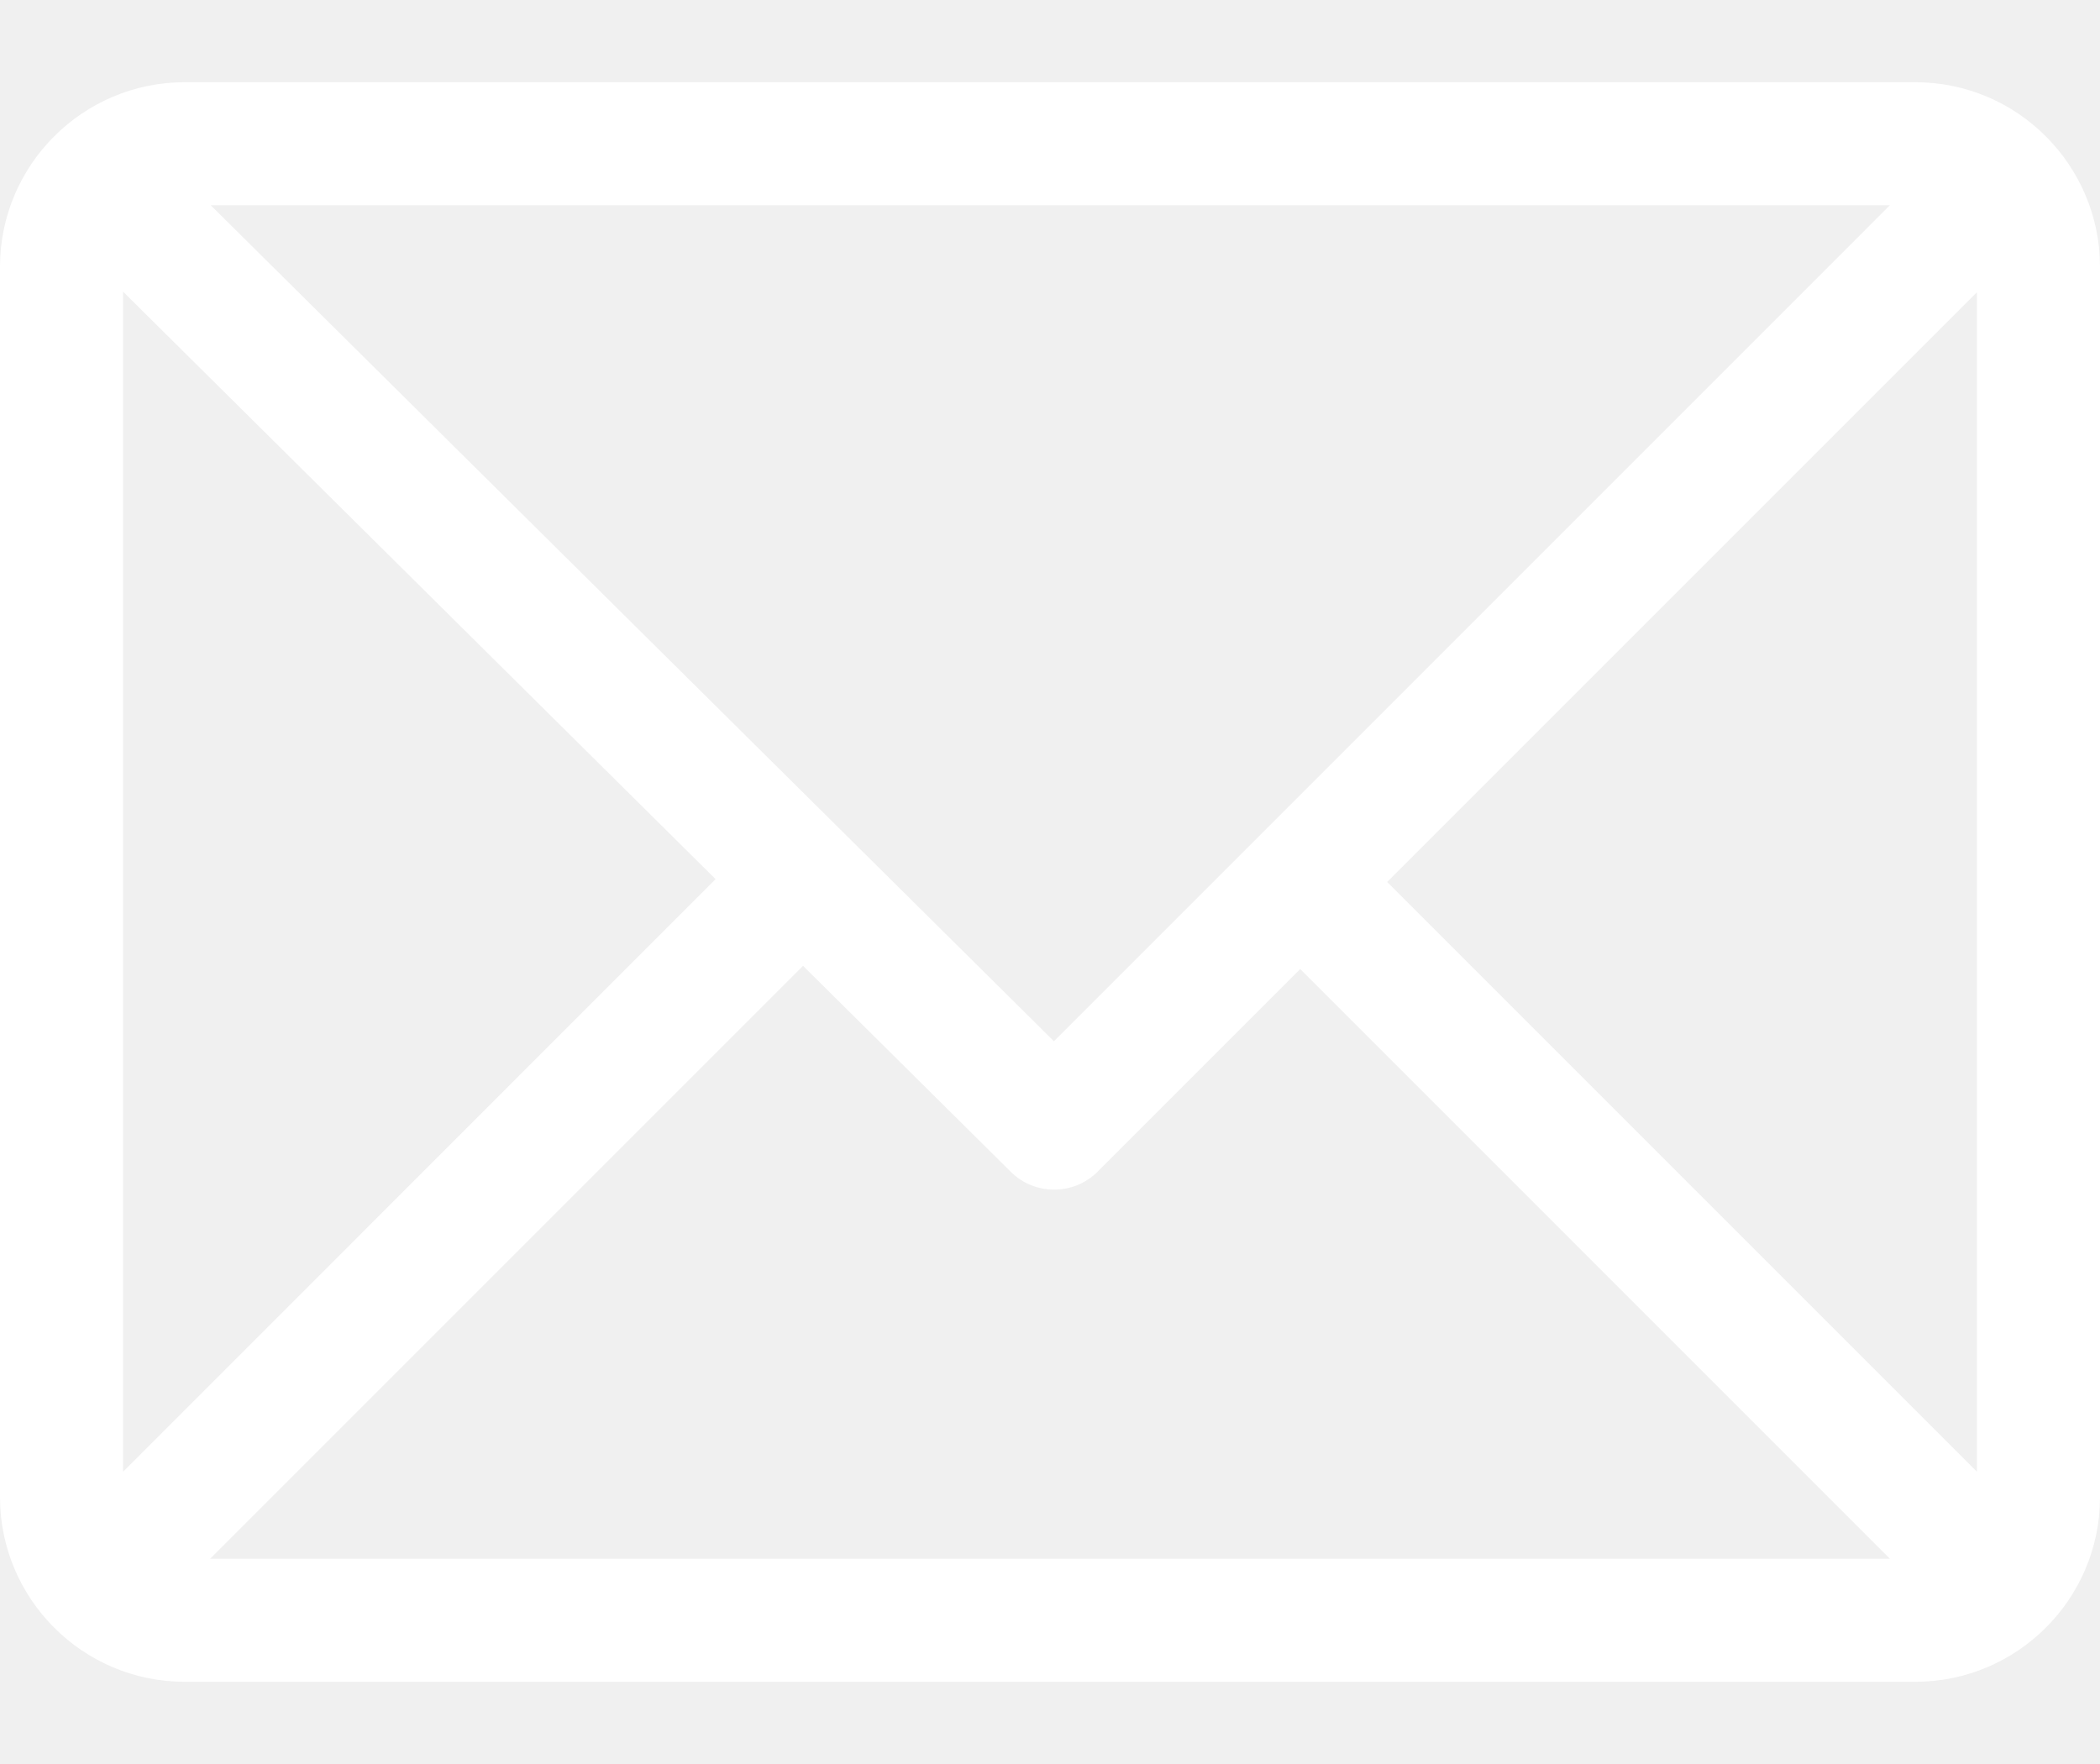
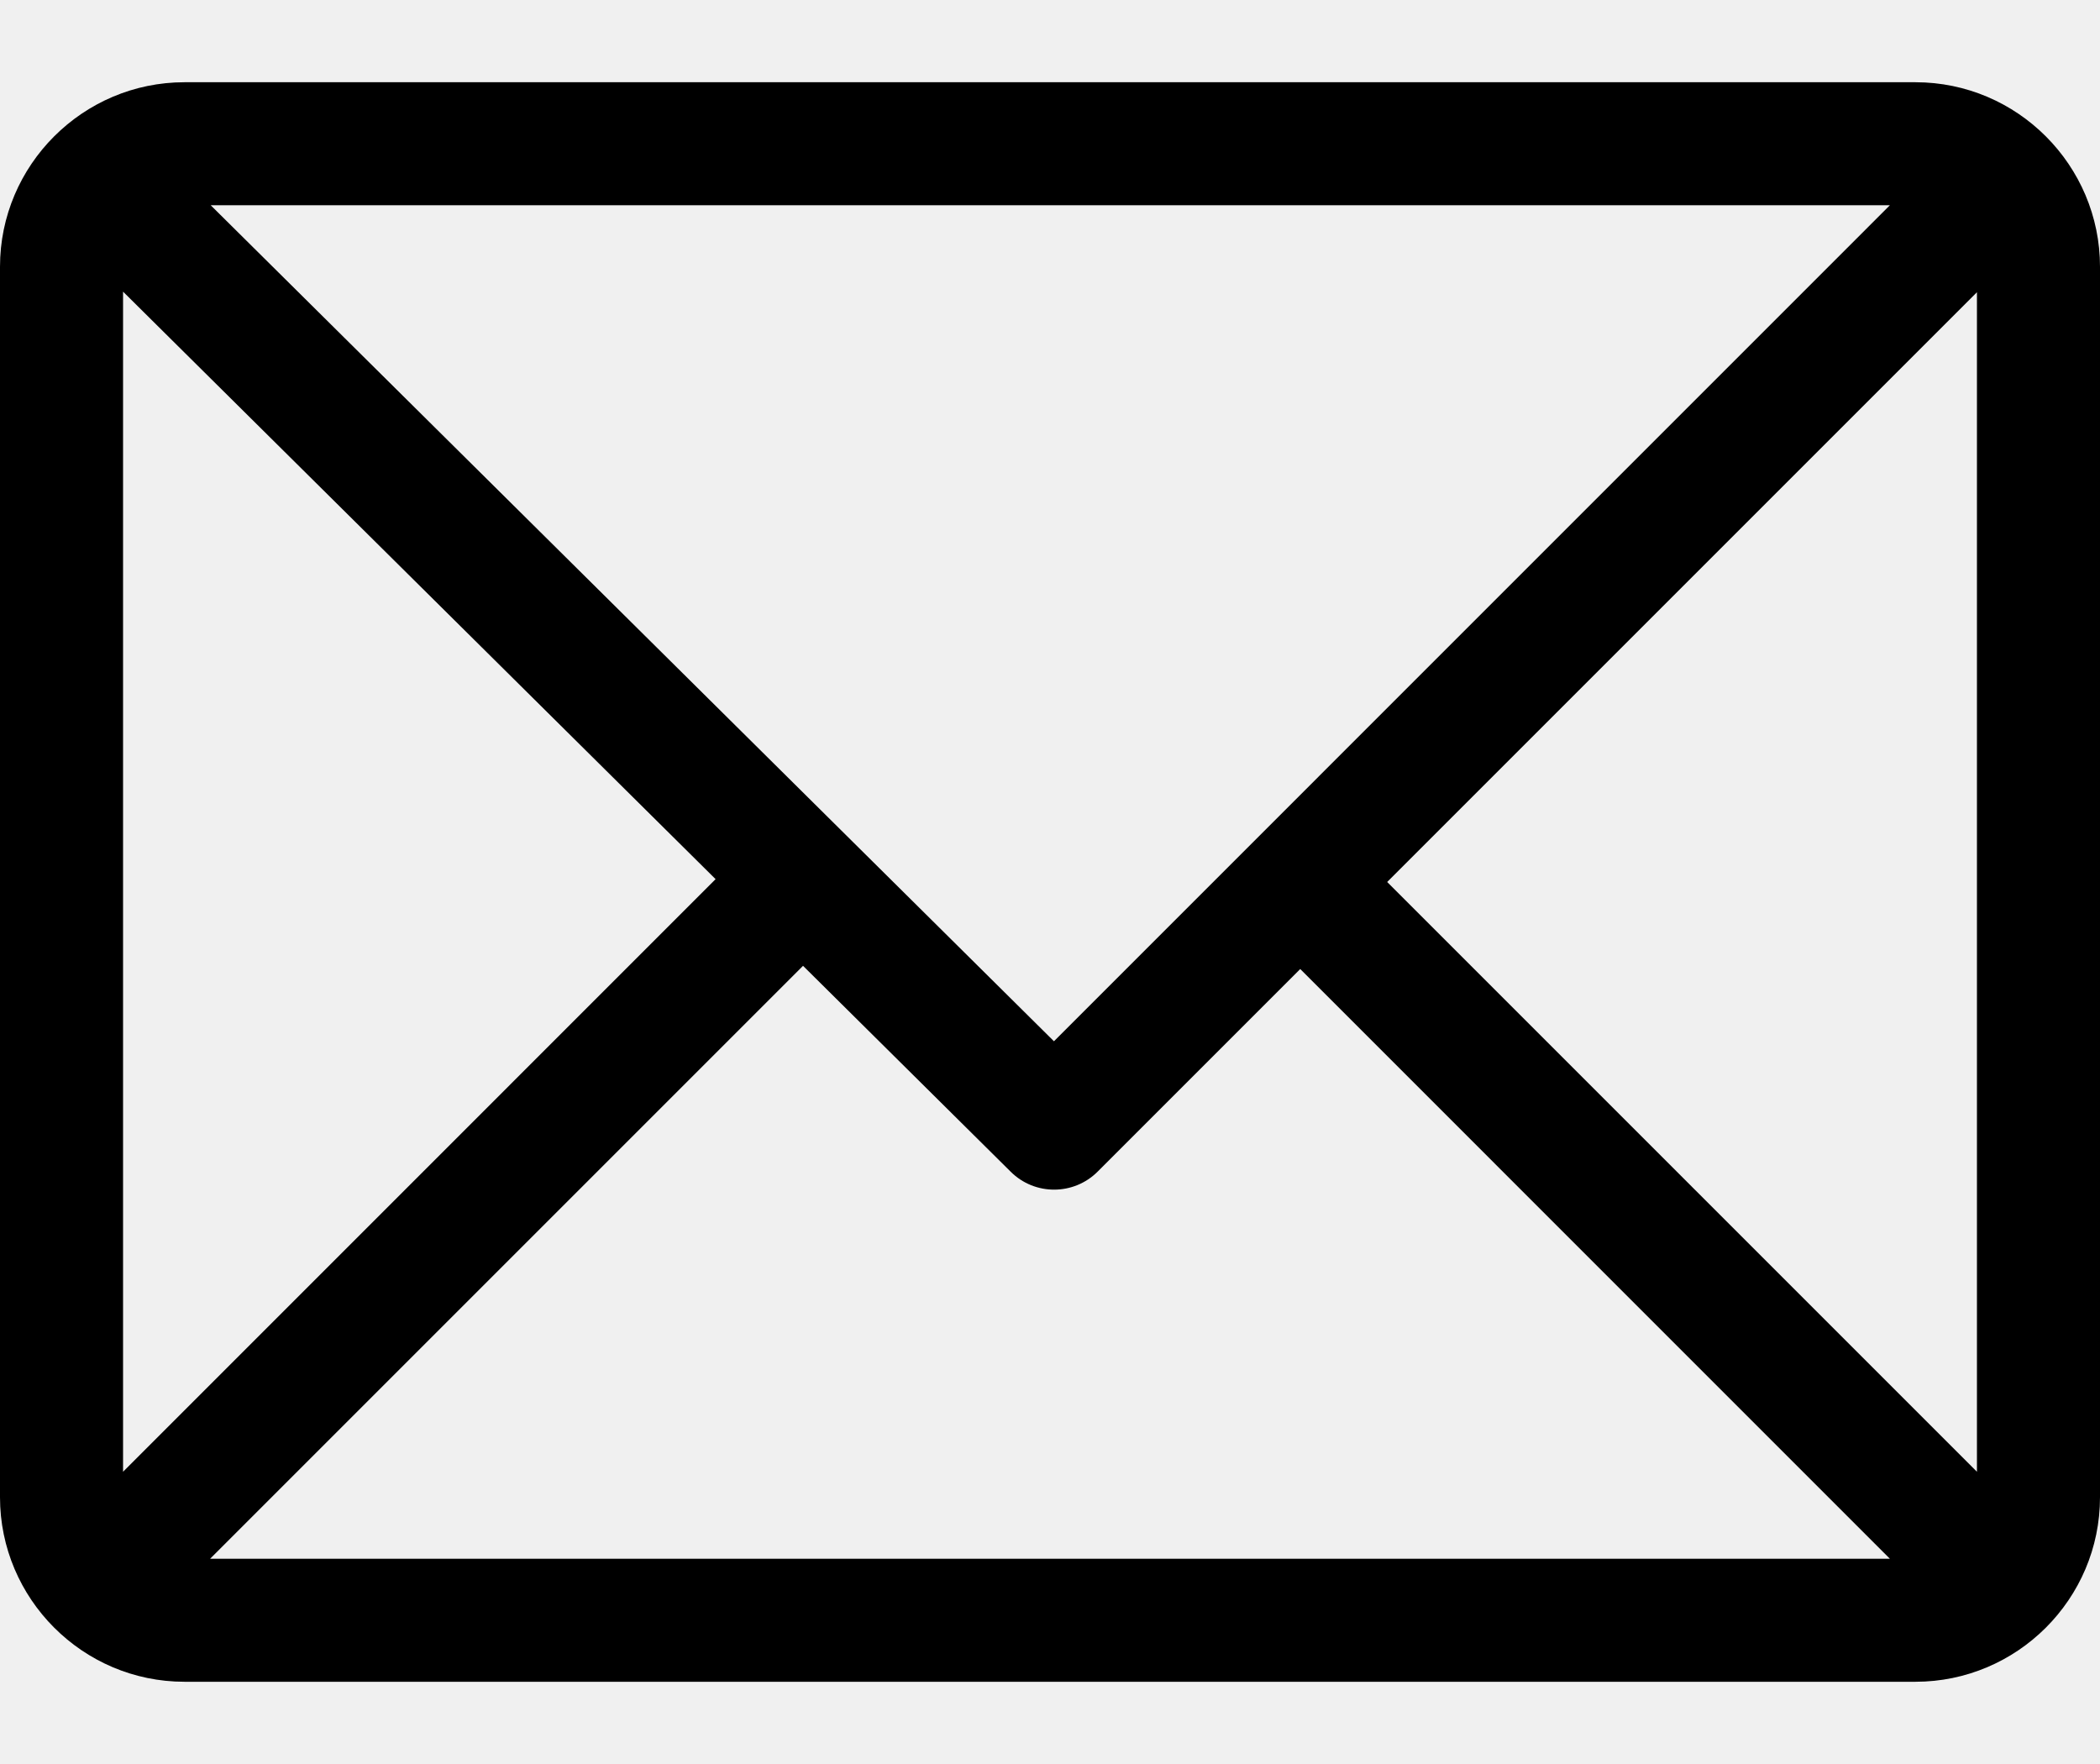
- <svg xmlns="http://www.w3.org/2000/svg" width="25" height="21" viewBox="0 0 25 21" fill="none">
-   <path d="M22.803 0.979H2.197C0.987 0.979 0 1.965 0 3.176V17.824C0 19.031 0.983 20.021 2.197 20.021H22.803C24.01 20.021 25 19.039 25 17.824V3.176C25 1.969 24.017 0.979 22.803 0.979ZM22.499 2.443L12.547 12.396L2.508 2.443H22.499ZM1.465 17.521V3.472L8.519 10.466L1.465 17.521ZM2.501 18.557L9.56 11.498L12.033 13.95C12.319 14.234 12.782 14.233 13.067 13.948L15.479 11.536L22.499 18.557H2.501ZM23.535 17.521L16.514 10.5L23.535 3.479V17.521Z" fill="white" />
+ <svg width="25" height="21" viewBox="0 0 25 21">
+   <path d="M22.803 0.979H2.197C0.987 0.979 0 1.965 0 3.176V17.824C0 19.031 0.983 20.021 2.197 20.021H22.803C24.01 20.021 25 19.039 25 17.824V3.176C25 1.969 24.017 0.979 22.803 0.979ZM22.499 2.443L12.547 12.396L2.508 2.443H22.499ZM1.465 17.521V3.472L8.519 10.466L1.465 17.521ZM2.501 18.557L9.56 11.498L12.033 13.95C12.319 14.234 12.782 14.233 13.067 13.948L15.479 11.536L22.499 18.557H2.501ZM23.535 17.521L16.514 10.5L23.535 3.479V17.521Z" />
</svg>
